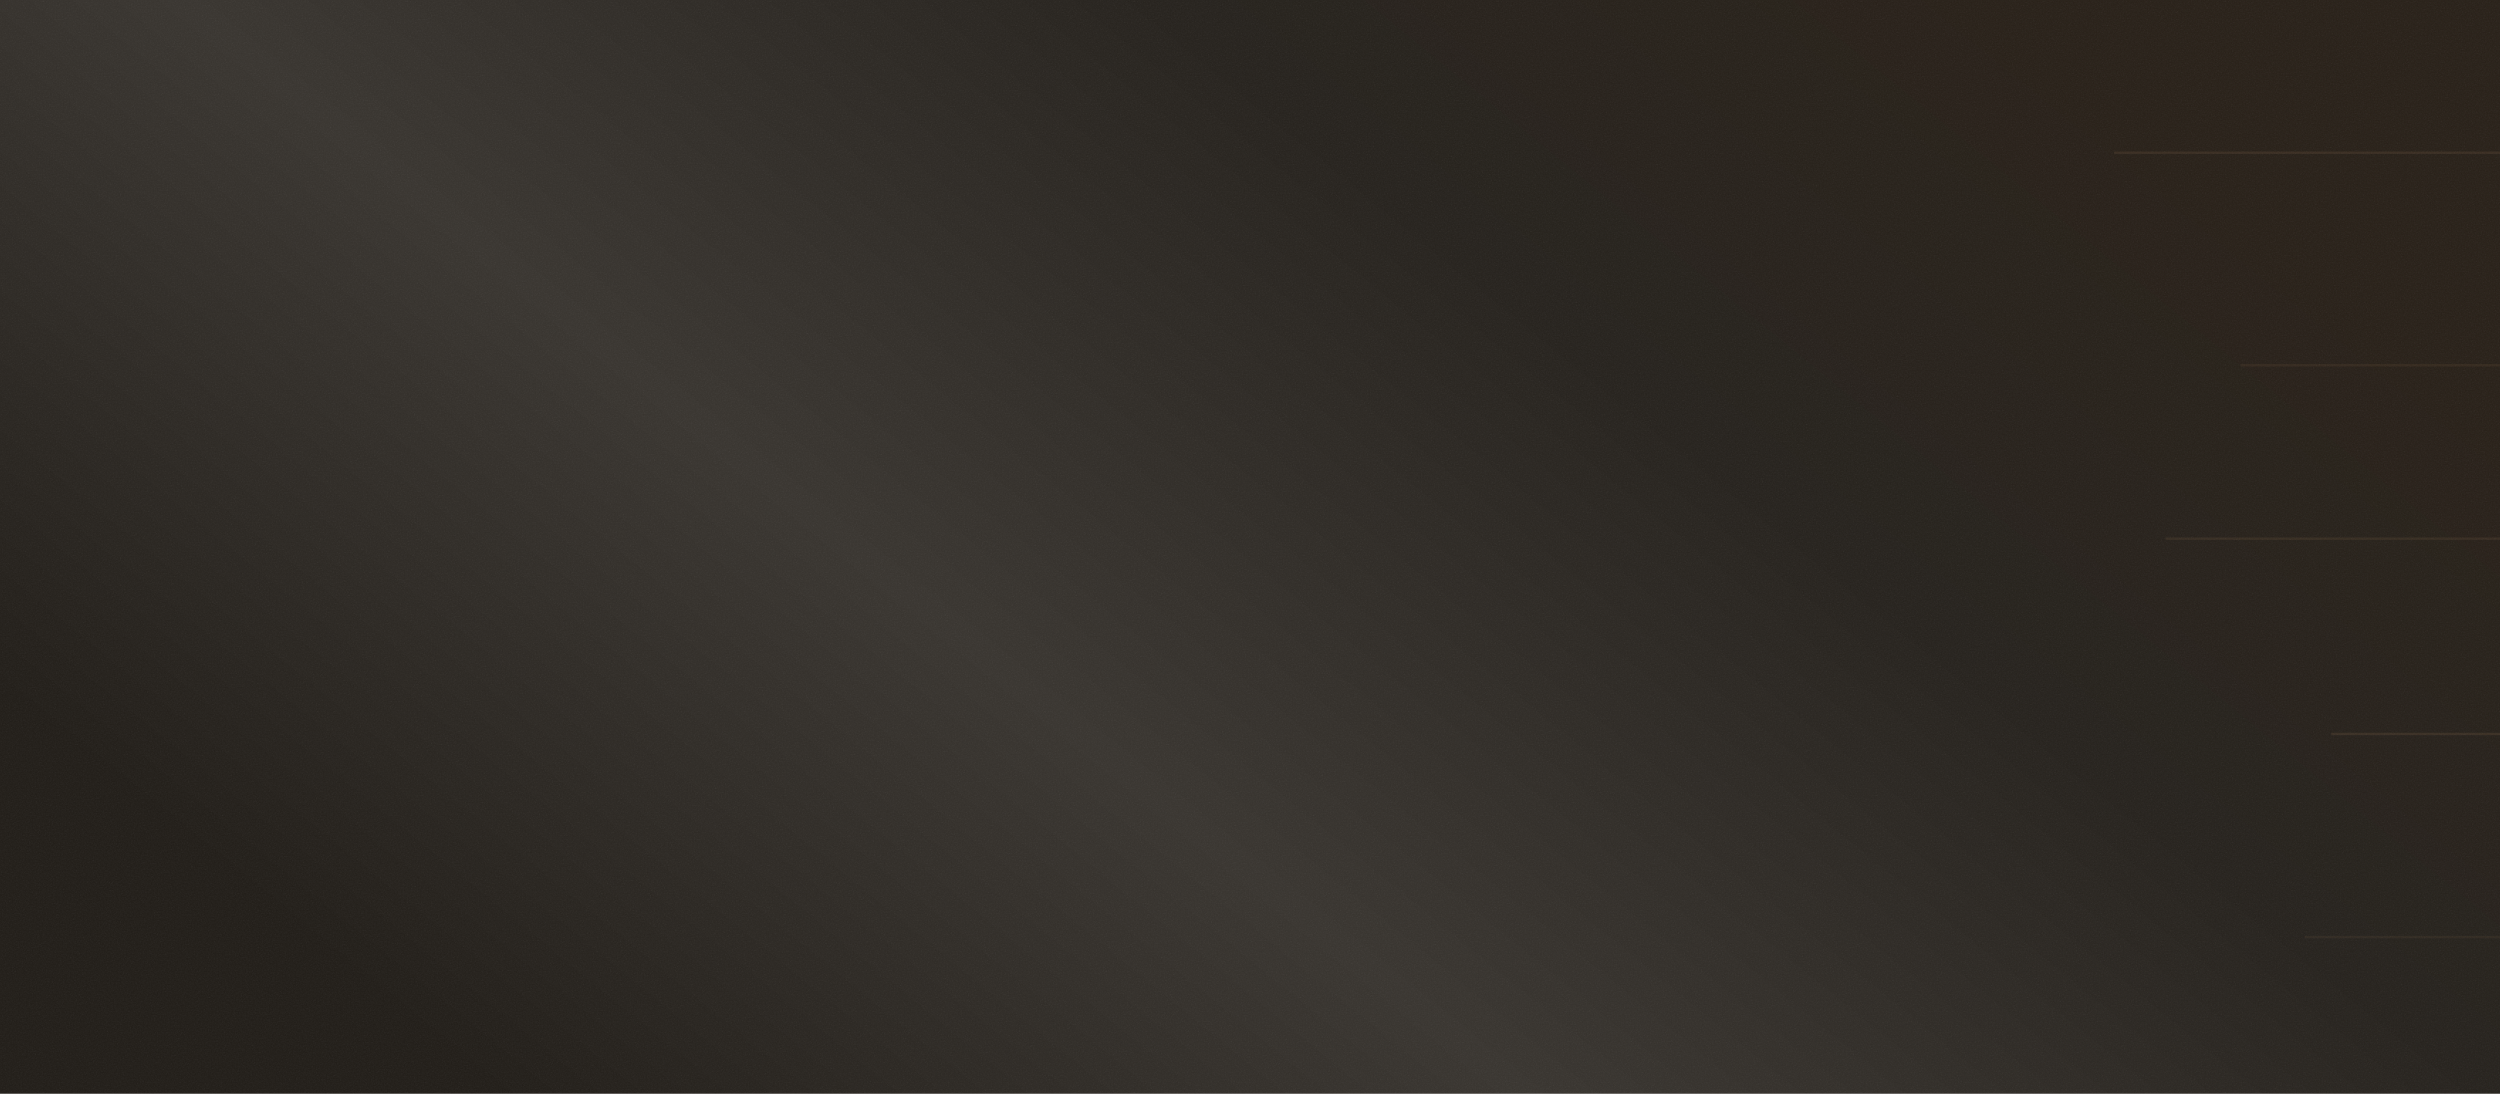
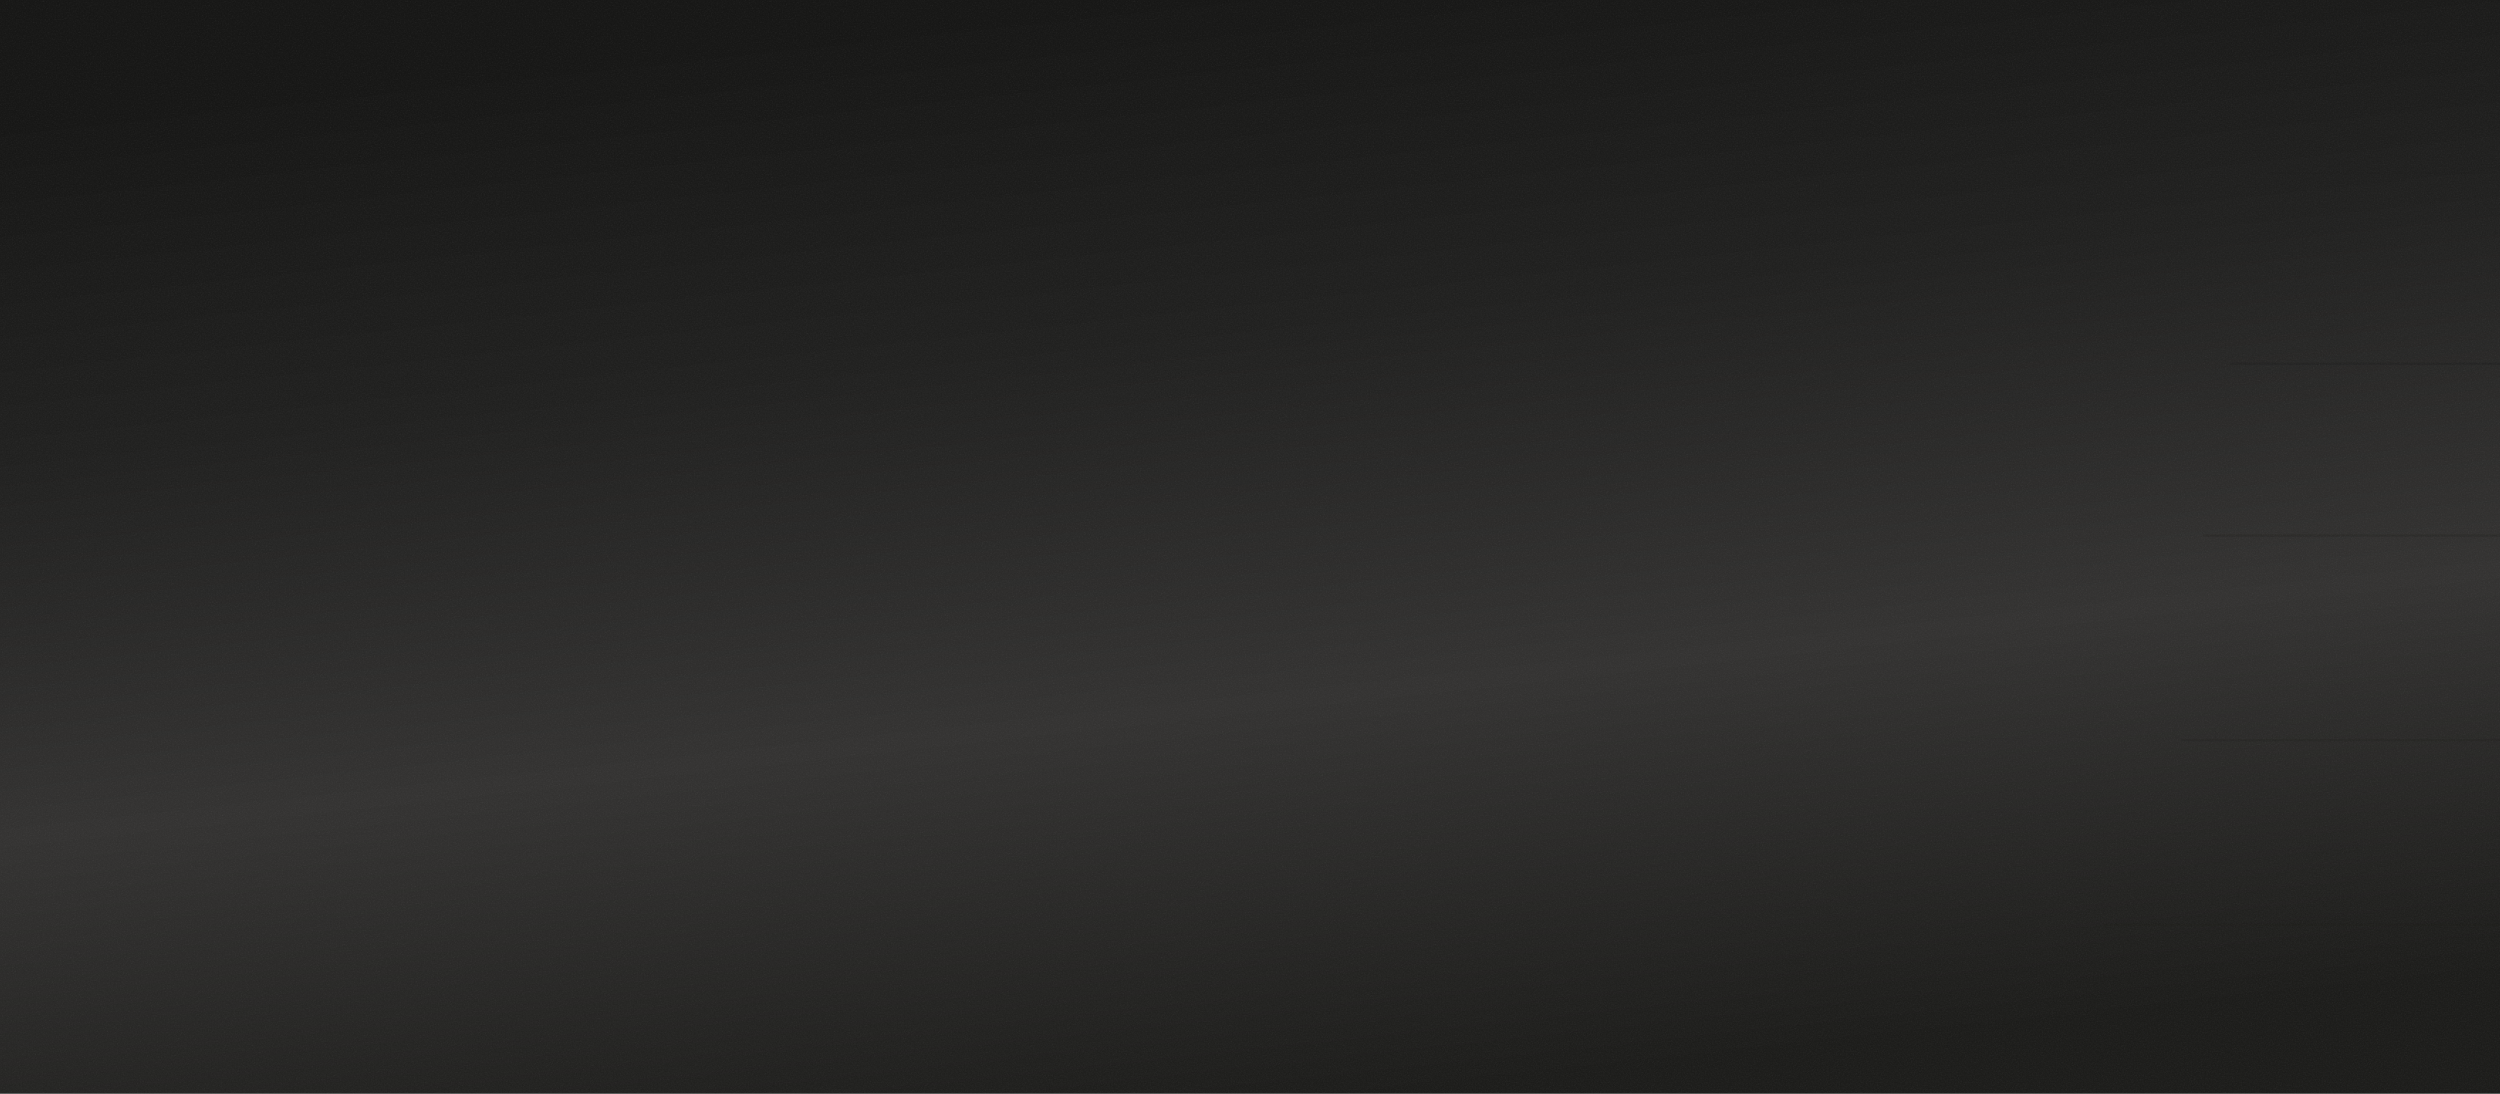
<svg xmlns="http://www.w3.org/2000/svg" viewBox="0 0 1600 700" width="1600" height="700" preserveAspectRatio="xMidYMid slice" aria-hidden="true">
  <defs>
-     <linearGradient id="g2f" x1="94.15%" y1="26.53%" x2="5.85%" y2="73.47%">
-       <stop offset="0%" stop-color="#292119" />
-       <stop offset="30%" stop-color="#27231e" />
-       <stop offset="64%" stop-color="#3a3631" />
-       <stop offset="100%" stop-color="#221e19" />
+     <linearGradient id="g1" x1="37.90%" y1="1.49%" x2="62.10%" y2="98.51%">
+       <stop offset="0%" stop-color="#151514" />
+       <stop offset="30%" stop-color="#1f1f1e" />
+       <stop offset="64%" stop-color="#333231" />
+       <stop offset="100%" stop-color="#1b1b19" />
    </linearGradient>
-     <filter id="n2g" x="0" y="0" width="100%" height="100%" color-interpolation-filters="sRGB">
+     <filter id="n2" x="0" y="0" width="100%" height="100%" color-interpolation-filters="sRGB">
      <feTurbulence type="fractalNoise" baseFrequency="1.1" numOctaves="4" stitchTiles="stitch" seed="11" result="n" />
      <feColorMatrix in="n" type="saturate" values="0" result="g" />
      <feComponentTransfer in="g" result="a">
        <feFuncA type="linear" slope="0.8" intercept="0" />
      </feComponentTransfer>
    </filter>
  </defs>
-   <rect width="1600" height="700" fill="url(#g2f)" />
-   <rect x="1353" y="97" width="247" height="1.5" fill="rgba(107,83,58,0.276)" />
-   <rect x="1434" y="233" width="166" height="1.5" fill="rgba(107,83,58,0.203)" />
-   <rect x="1386" y="344" width="214" height="1.5" fill="rgba(107,83,58,0.246)" />
-   <rect x="1492" y="469" width="108" height="1.5" fill="rgba(107,83,58,0.292)" />
-   <rect x="1475" y="599" width="125" height="1.5" fill="rgba(107,83,58,0.175)" />
-   <rect width="1600" height="700" fill="#f4f0e8" filter="url(#n2g)" opacity=".1" />
+   <rect width="1600" height="700" fill="url(#g1)" />
+   <rect x="1453" y="110" width="147" height="1.5" fill="rgba(26,26,24,0.173)" />
+   <rect x="1427" y="232" width="173" height="1.5" fill="rgba(26,26,24,0.292)" />
+   <rect x="1410" y="342" width="190" height="1.5" fill="rgba(26,26,24,0.236)" />
+   <rect x="1396" y="473" width="204" height="1.5" fill="rgba(26,26,24,0.204)" />
+   <rect x="1346" y="591" width="254" height="1.5" fill="rgba(26,26,24,0.165)" />
+   <rect width="1600" height="700" fill="#eeede9" filter="url(#n2)" opacity=".1" />
</svg>
